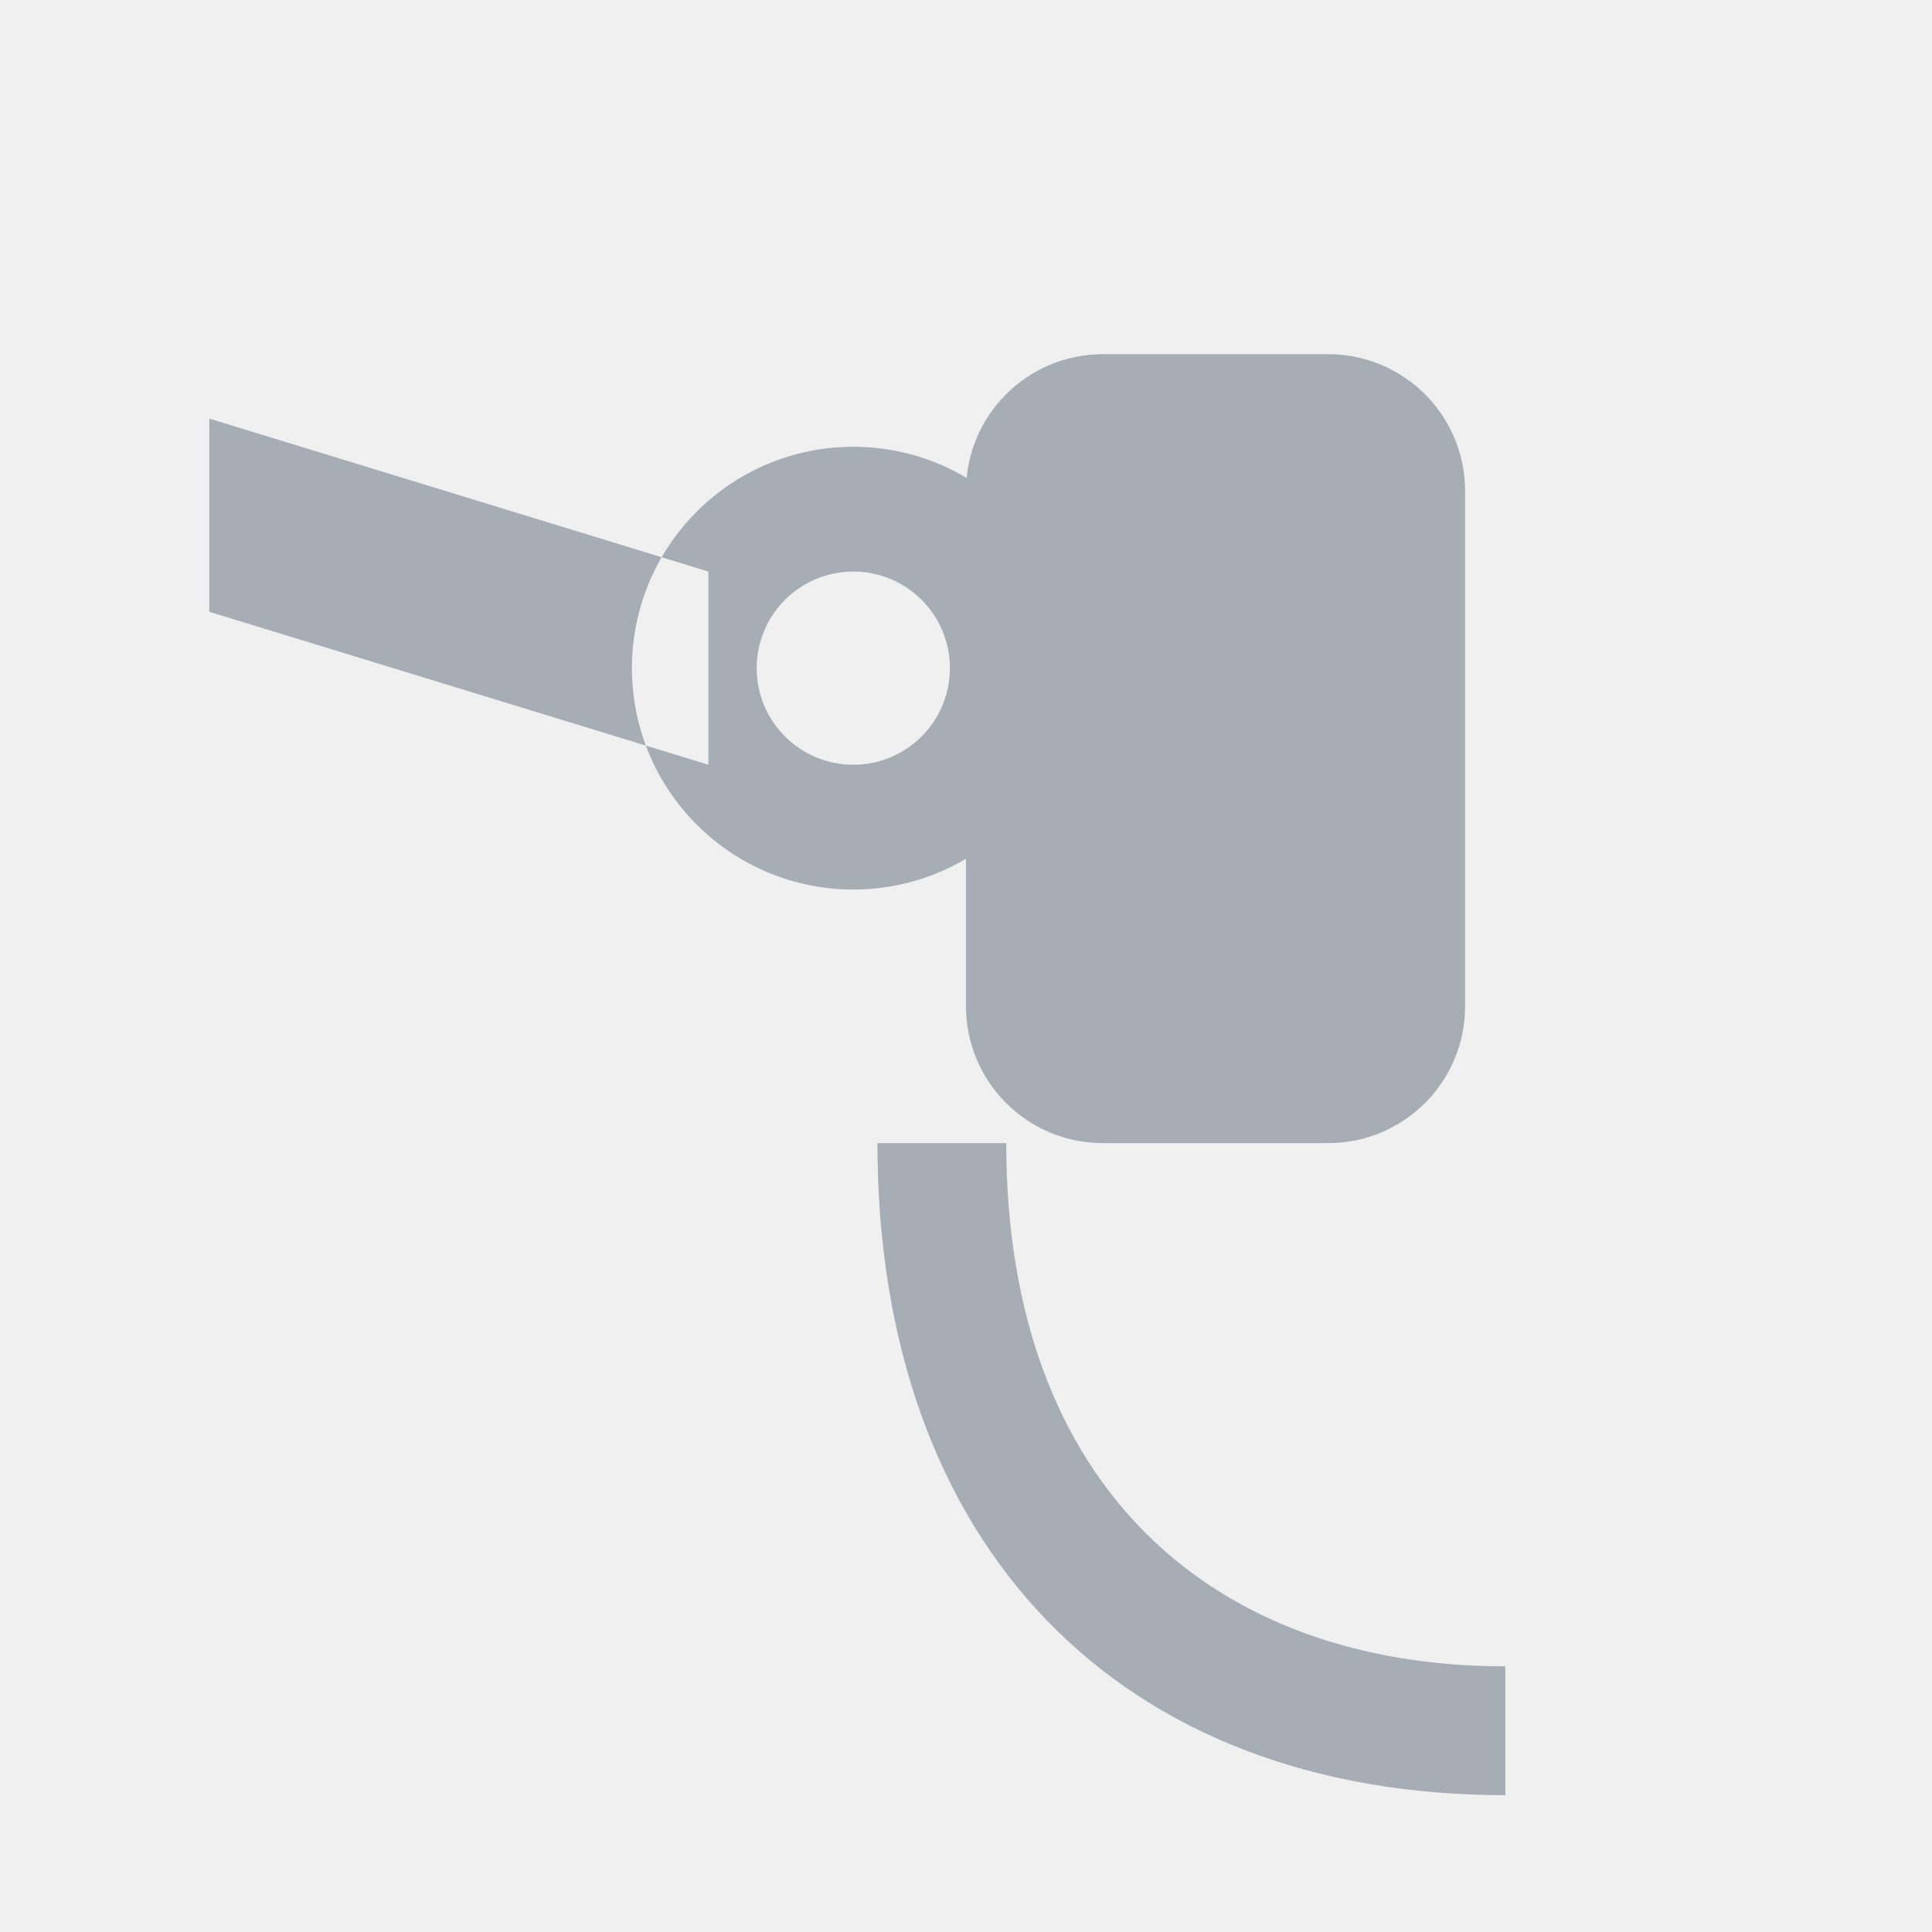
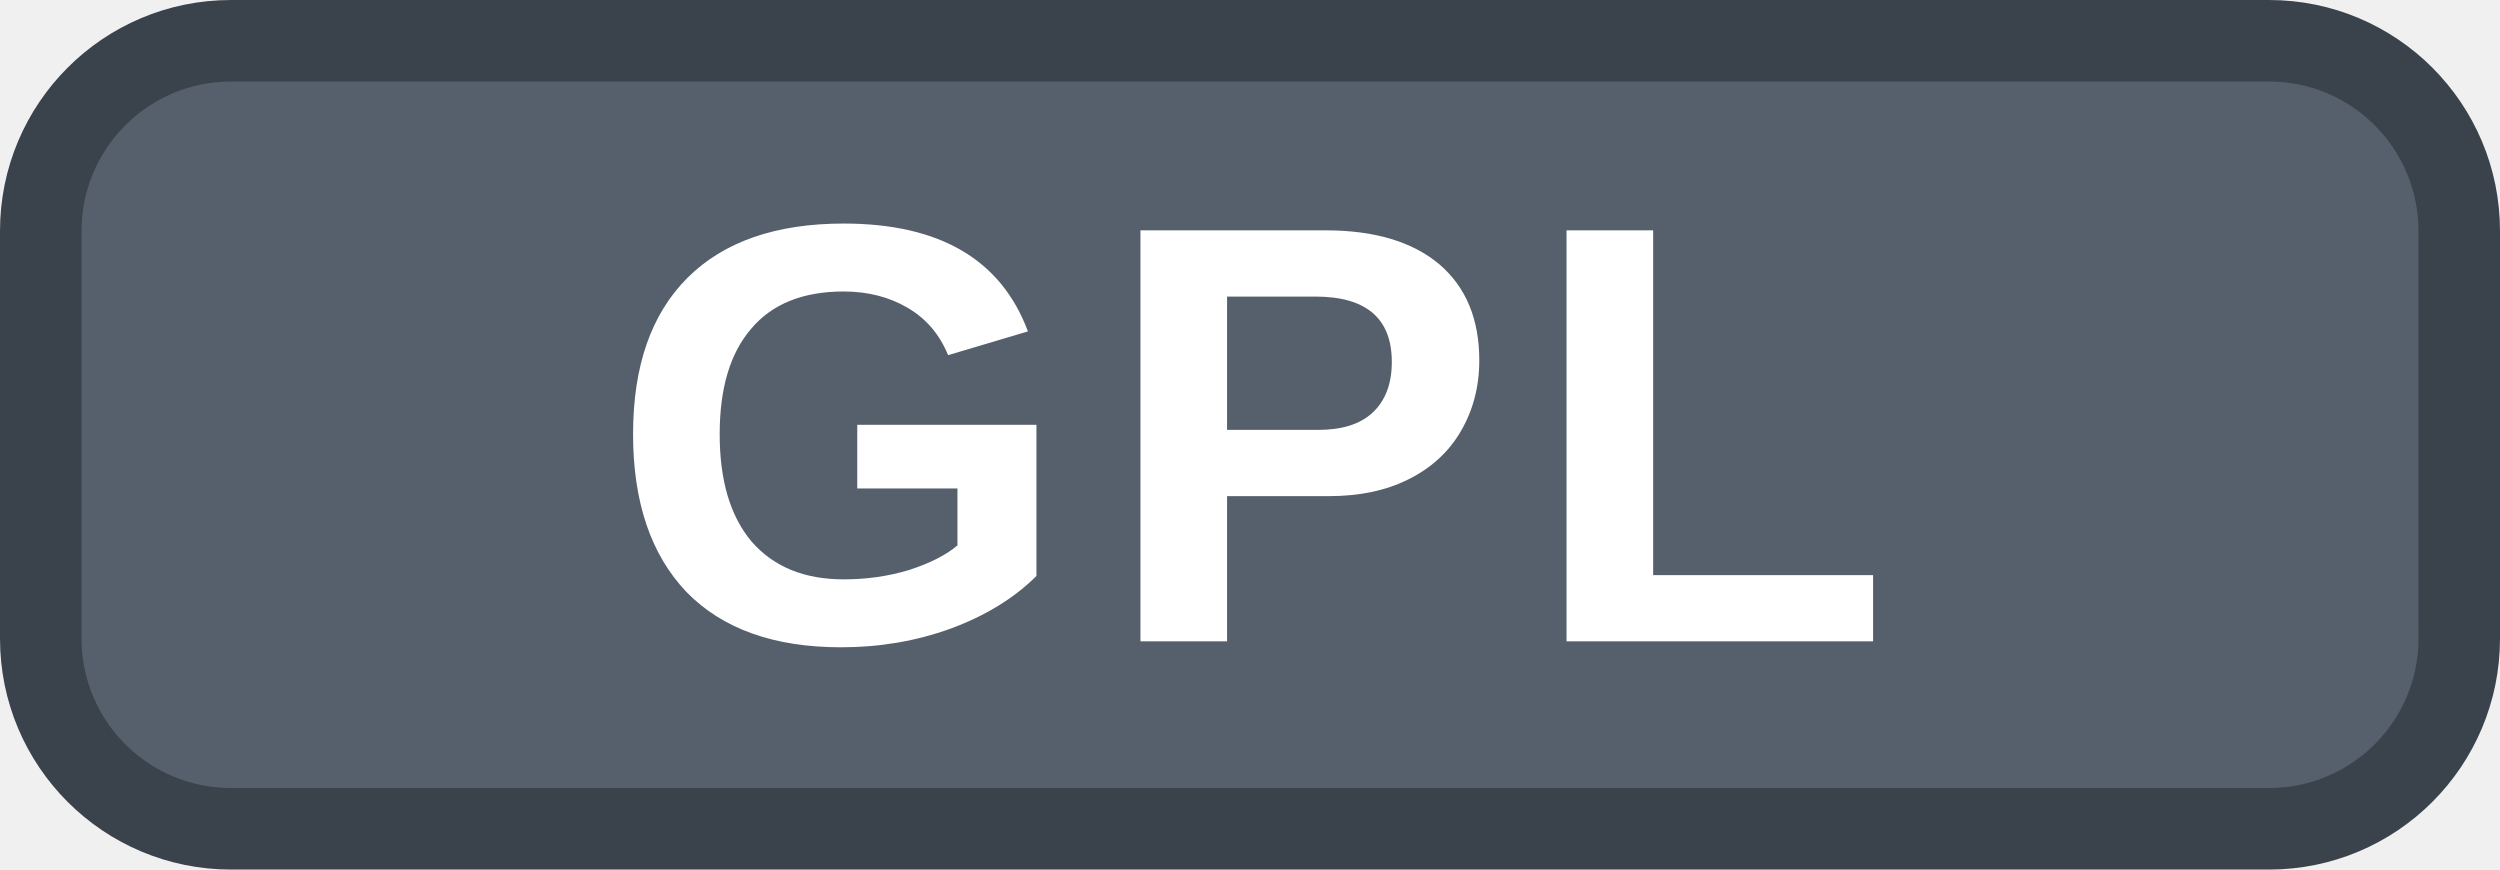
- <svg xmlns="http://www.w3.org/2000/svg" viewBox="0 0 24 24">
-   <rect fill="#a7adb5" x="12" y="4.4" width="6.2" height="9.8" rx="1.7" />
-   <path fill="#a7adb5" d="M12.5 14.2 C12.5 18.5 15.1 20.7 18.7 20.7 L18.7 22.3 C13.9 22.3 10.9 19.2 10.9 14.2 Z" />
-   <path fill="#a7adb5" fill-rule="evenodd" d="M2.6 5.2 L8.8 7.1 L8.8 9.5 L2.6 7.6 Z M10.6 8.3 m-2.75 0 a2.75 2.75 0 1 0 5.5 0 a2.75 2.75 0 1 0 -5.5 0 M10.6 8.3 m-1.2 0 a1.2 1.2 0 1 1 2.4 0 a1.2 1.2 0 1 1 -2.4 0 Z" />
+ <svg xmlns="http://www.w3.org/2000/svg" viewBox="0 0 46 16">
+   <rect x="0.75" y="0.75" width="44.5" height="14.5" rx="3.5" fill="#55606c" stroke="#3a424b" stroke-width="1.5" />
+   <text x="23" y="11.8" text-anchor="middle" font-family="Arial, Helvetica, sans-serif" font-size="11" font-weight="700" fill="#ffffff" letter-spacing="0.5">GPL</text>
</svg>
